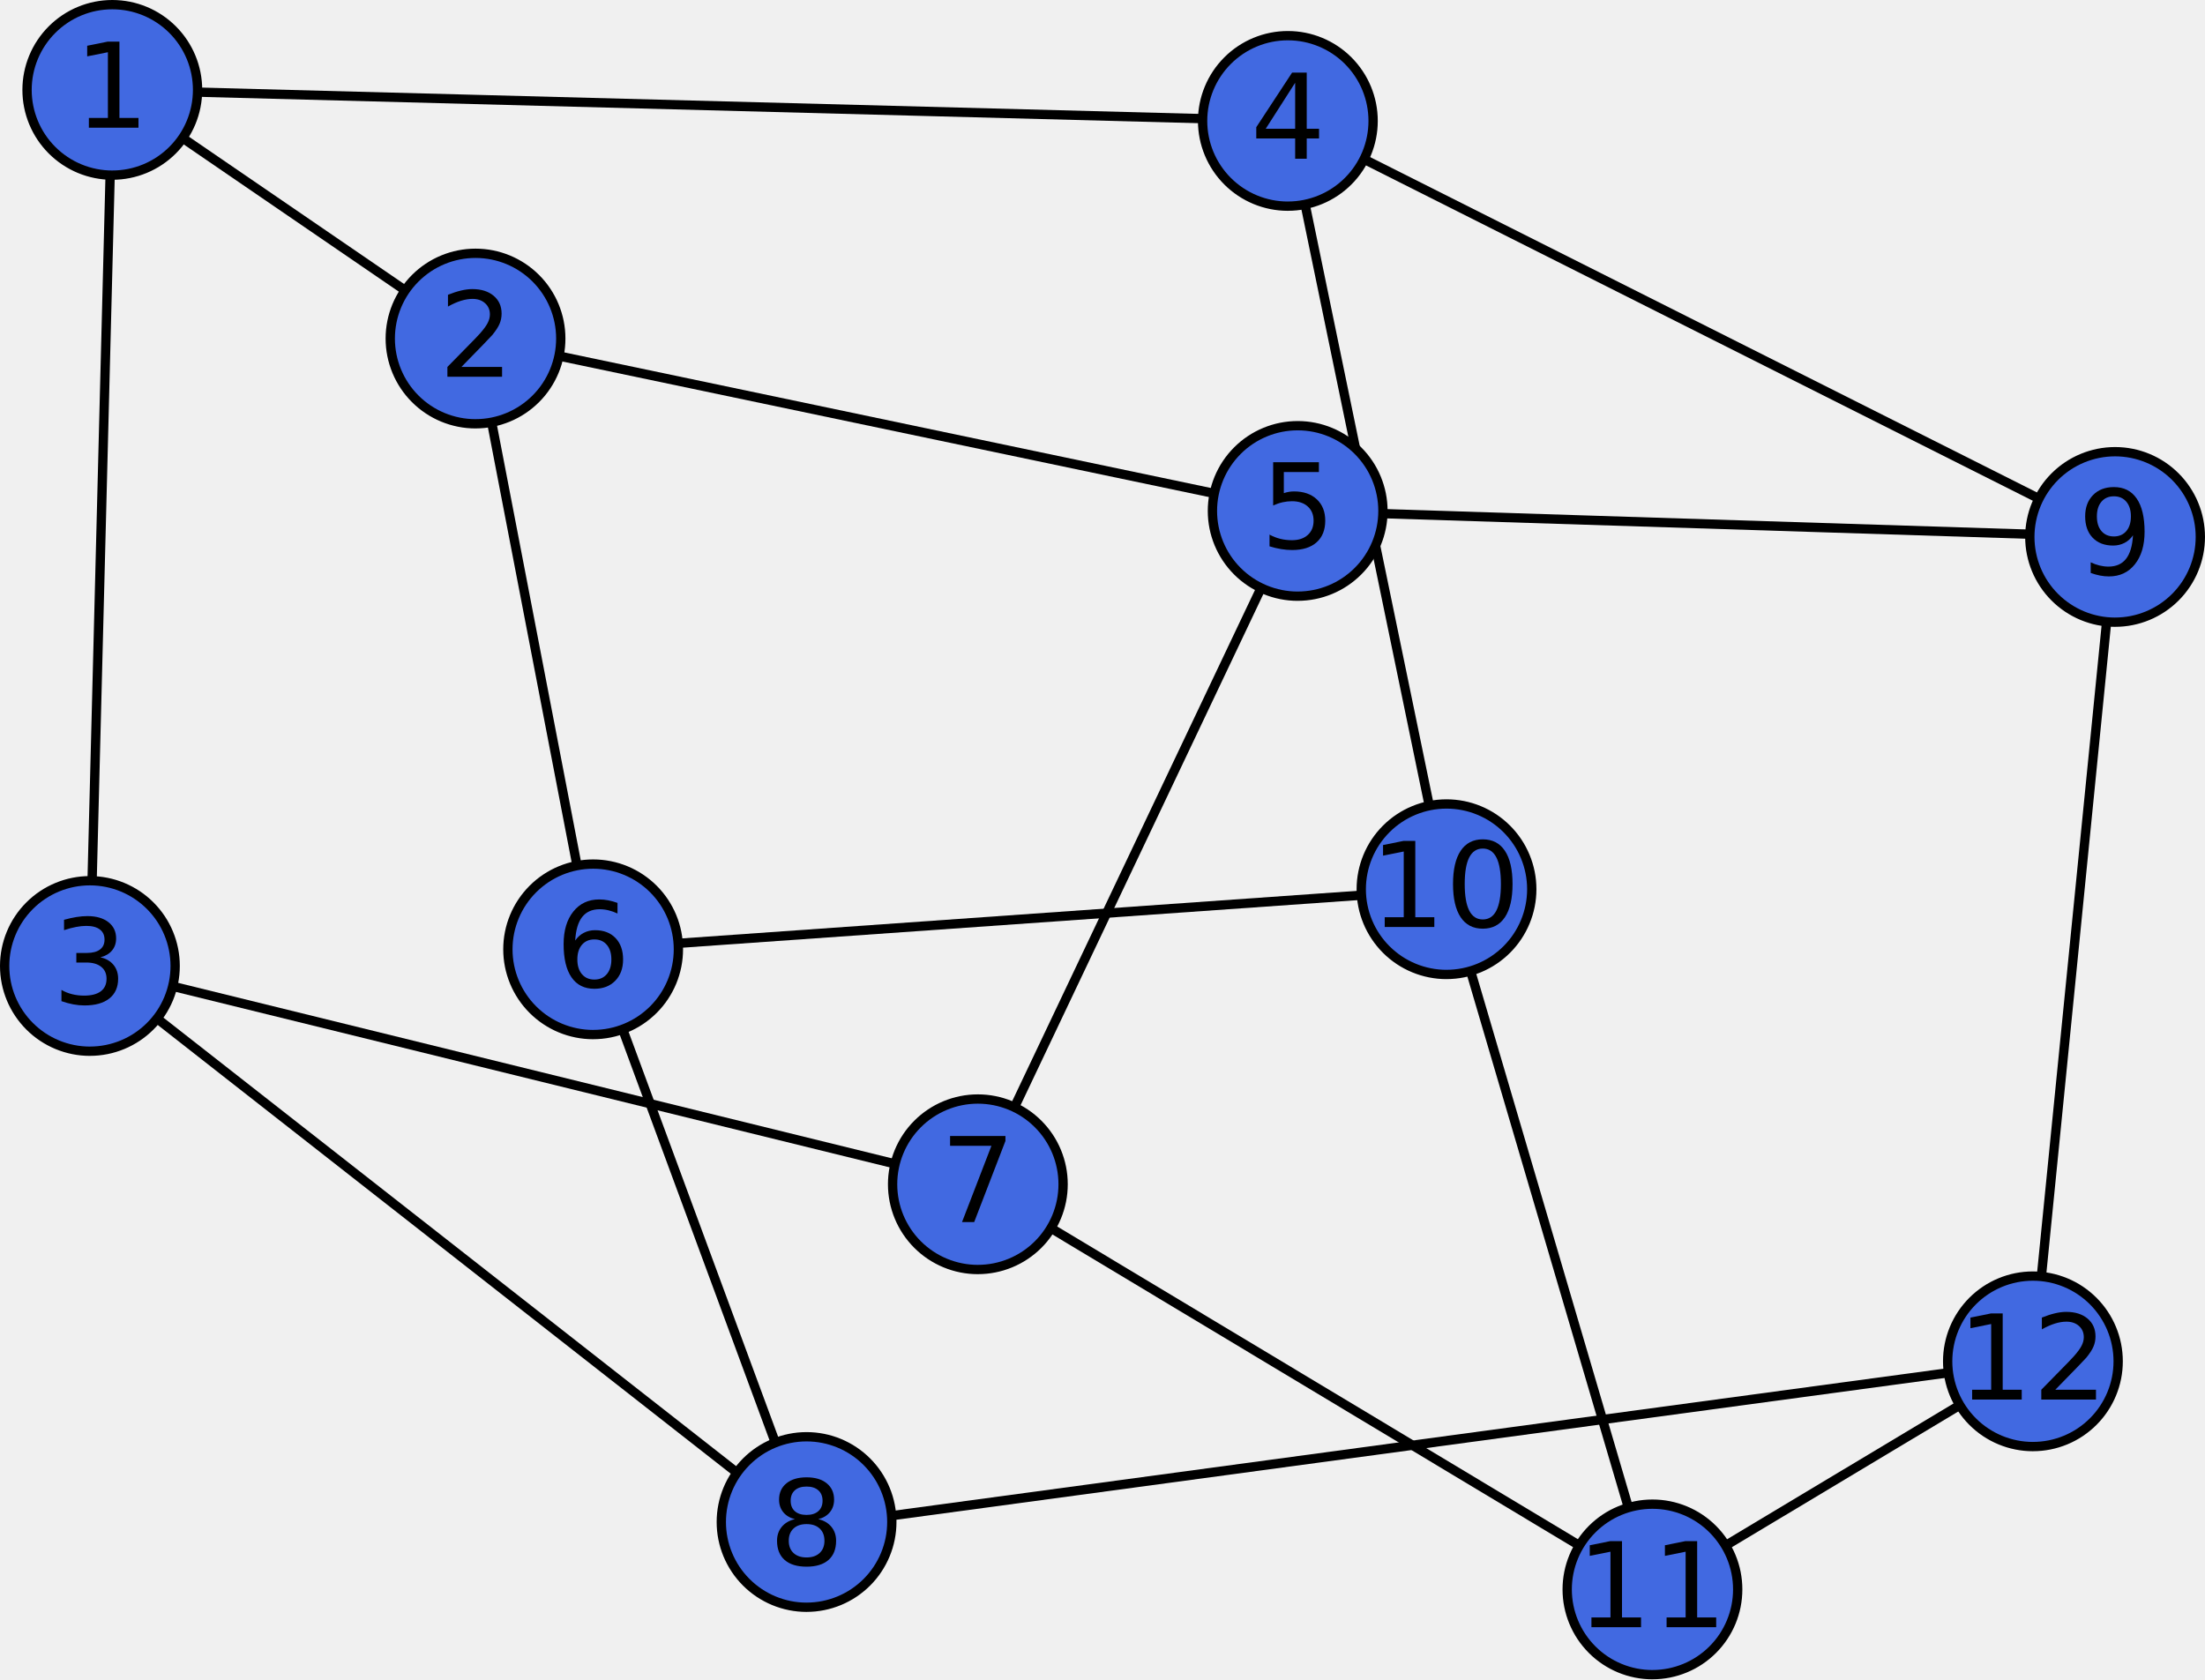
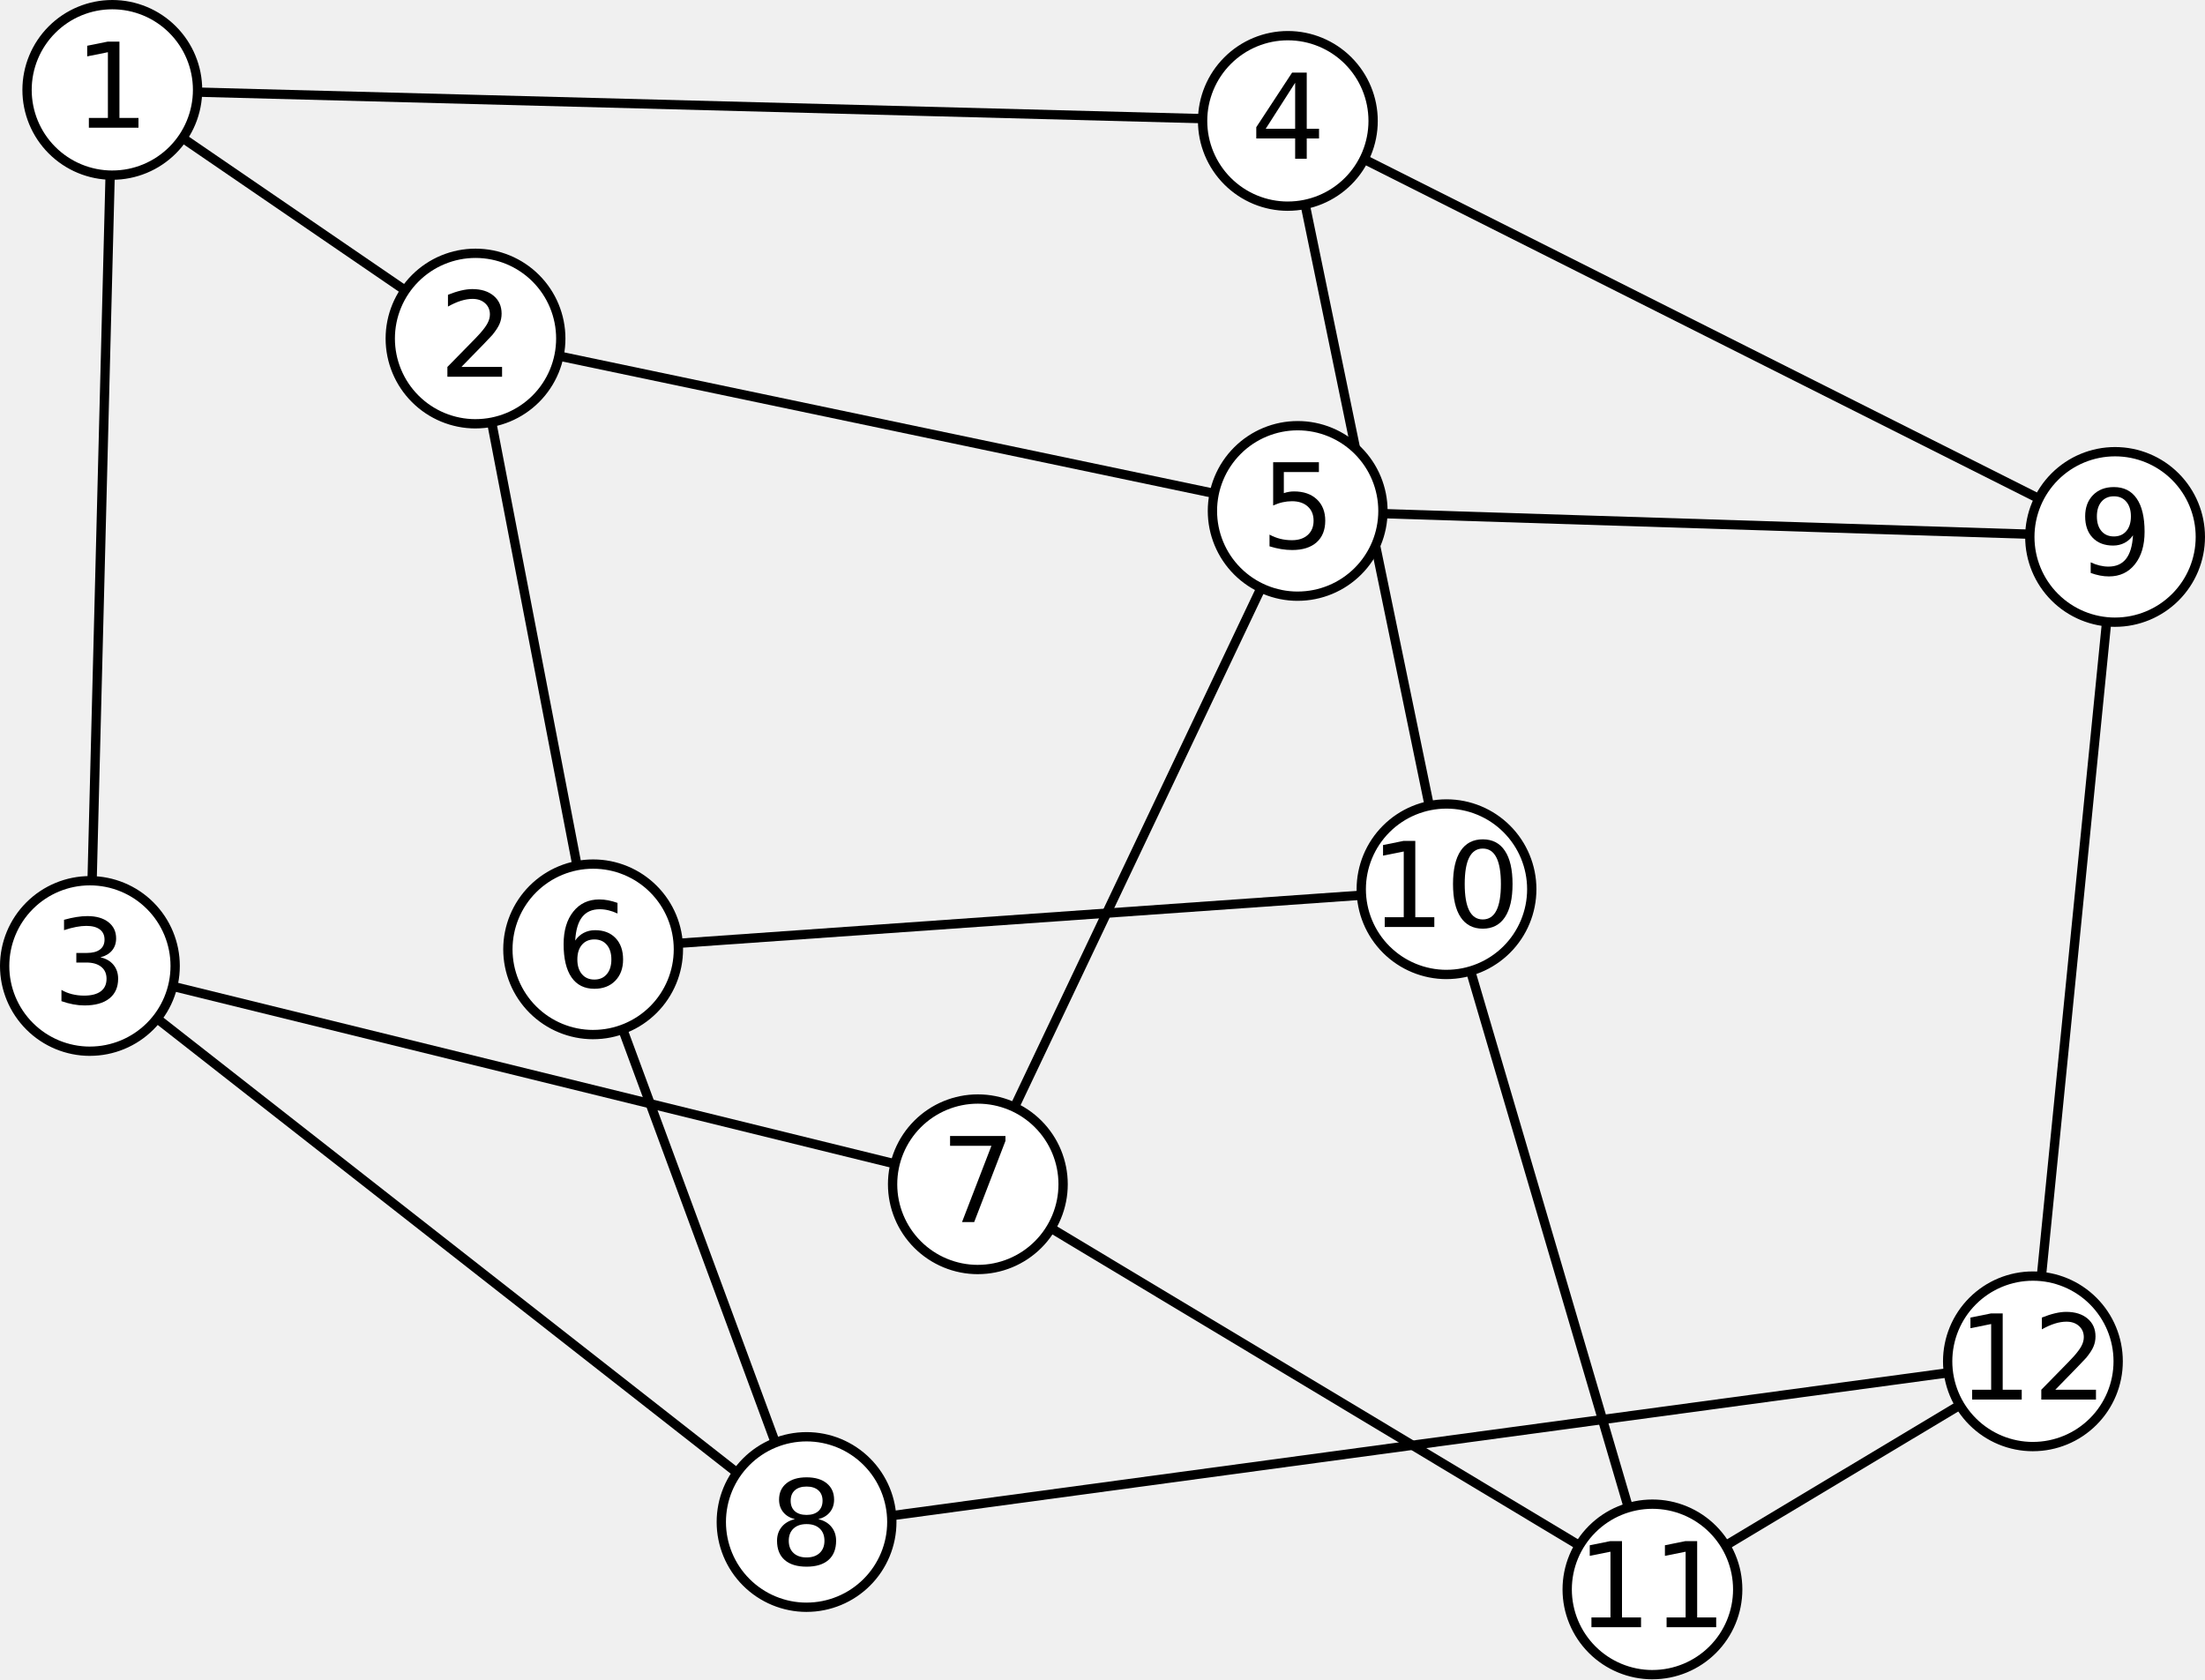
<svg xmlns="http://www.w3.org/2000/svg" xmlns:xlink="http://www.w3.org/1999/xlink" height="54.166mm" version="1.1" viewBox="0 0 201.582 153.541" width="71.114mm" id="svg4839">
  <defs id="defs4841" style="stroke-linecap:butt;stroke-linejoin:round;stroke-miterlimit:100000">
    <style type="text/css" id="style4843">
*{stroke-linecap:butt;stroke-linejoin:round;stroke-miterlimit:100000;}
  </style>
    <defs id="defs4888">
      <path style="stroke:#000000;stroke-width:0.945;stroke-linecap:butt;stroke-linejoin:round;stroke-miterlimit:100;stroke-dasharray:none" id="m6c4d14b3d2" d="m 0,8.66 c 2.297,0 4.5,-0.912 6.124,-2.537 C 7.748,4.5 8.66,2.297 8.66,0 c 0,-2.297 -0.912,-4.5 -2.537,-6.124 C 4.5,-7.748 2.297,-8.66 0,-8.66 c -2.297,0 -4.5,0.912 -6.124,2.537 -1.624,1.624 -2.537,3.827 -2.537,6.124 0,2.297 0.912,4.5 2.537,6.124 1.624,1.624 3.827,2.537 6.124,2.537 z" />
    </defs>
  </defs>
  <path id="path4851" style="fill:none;stroke:#000000;stroke-width:1.89;stroke-linecap:butt;stroke-linejoin:round;stroke-miterlimit:100;stroke-dasharray:none" d="M 399.728,370.286 357.889,228.02" clip-path="url(#p26280e154e)" transform="matrix(0.45,0,0,0.45,-28.80914,-21.30705)" />
  <path id="path4853" style="fill:none;stroke:#000000;stroke-width:1.89;stroke-linecap:butt;stroke-linejoin:round;stroke-miterlimit:100;stroke-dasharray:none" d="m 399.728,370.286 77.294,-46.341" clip-path="url(#p26280e154e)" transform="matrix(0.45,0,0,0.45,-28.80914,-21.30705)" />
  <path id="path4855" style="fill:none;stroke:#000000;stroke-width:1.89;stroke-linecap:butt;stroke-linejoin:round;stroke-miterlimit:100;stroke-dasharray:none" d="M 399.728,370.286 262.679,287.97" clip-path="url(#p26280e154e)" transform="matrix(0.45,0,0,0.45,-28.80914,-21.30705)" />
  <path id="path4857" style="fill:none;stroke:#000000;stroke-width:1.89;stroke-linecap:butt;stroke-linejoin:round;stroke-miterlimit:100;stroke-dasharray:none" d="M 357.889,228.02 325.659,71.916" clip-path="url(#p26280e154e)" transform="matrix(0.45,0,0,0.45,-28.80914,-21.30705)" />
  <path id="path4859" style="fill:none;stroke:#000000;stroke-width:1.89;stroke-linecap:butt;stroke-linejoin:round;stroke-miterlimit:100;stroke-dasharray:none" d="M 357.889,228.02 184.522,240.233" clip-path="url(#p26280e154e)" transform="matrix(0.45,0,0,0.45,-28.80914,-21.30705)" />
  <path id="path4861" style="fill:none;stroke:#000000;stroke-width:1.89;stroke-linecap:butt;stroke-linejoin:round;stroke-miterlimit:100;stroke-dasharray:none" d="M 477.022,323.945 493.714,156.446" clip-path="url(#p26280e154e)" transform="matrix(0.45,0,0,0.45,-28.80914,-21.30705)" />
  <path id="path4863" style="fill:none;stroke:#000000;stroke-width:1.89;stroke-linecap:butt;stroke-linejoin:round;stroke-miterlimit:100;stroke-dasharray:none" d="M 477.022,323.945 227.884,357.649" clip-path="url(#p26280e154e)" transform="matrix(0.45,0,0,0.45,-28.80914,-21.30705)" />
  <path id="path4865" style="fill:none;stroke:#000000;stroke-width:1.89;stroke-linecap:butt;stroke-linejoin:round;stroke-miterlimit:100;stroke-dasharray:none" d="M 86.837,65.614 82.286,243.616" clip-path="url(#p26280e154e)" transform="matrix(0.45,0,0,0.45,-28.80914,-21.30705)" />
  <path id="path4867" style="fill:none;stroke:#000000;stroke-width:1.89;stroke-linecap:butt;stroke-linejoin:round;stroke-miterlimit:100;stroke-dasharray:none" d="M 86.837,65.614 160.626,116.134" clip-path="url(#p26280e154e)" transform="matrix(0.45,0,0,0.45,-28.80914,-21.30705)" />
  <path id="path4869" style="fill:none;stroke:#000000;stroke-width:1.89;stroke-linecap:butt;stroke-linejoin:round;stroke-miterlimit:100;stroke-dasharray:none" d="M 86.837,65.614 325.659,71.916" clip-path="url(#p26280e154e)" transform="matrix(0.45,0,0,0.45,-28.80914,-21.30705)" />
  <path id="path4871" style="fill:none;stroke:#000000;stroke-width:1.89;stroke-linecap:butt;stroke-linejoin:round;stroke-miterlimit:100;stroke-dasharray:none" d="M 82.286,243.616 227.884,357.649" clip-path="url(#p26280e154e)" transform="matrix(0.45,0,0,0.45,-28.80914,-21.30705)" />
  <path id="path4873" style="fill:none;stroke:#000000;stroke-width:1.89;stroke-linecap:butt;stroke-linejoin:round;stroke-miterlimit:100;stroke-dasharray:none" d="M 82.286,243.616 262.679,287.97" clip-path="url(#p26280e154e)" transform="matrix(0.45,0,0,0.45,-28.80914,-21.30705)" />
  <path id="path4875" style="fill:none;stroke:#000000;stroke-width:1.89;stroke-linecap:butt;stroke-linejoin:round;stroke-miterlimit:100;stroke-dasharray:none" d="m 160.626,116.134 167.028,35.028" clip-path="url(#p26280e154e)" transform="matrix(0.45,0,0,0.45,-28.80914,-21.30705)" />
  <path id="path4877" style="fill:none;stroke:#000000;stroke-width:1.89;stroke-linecap:butt;stroke-linejoin:round;stroke-miterlimit:100;stroke-dasharray:none" d="m 160.626,116.134 23.897,124.099" clip-path="url(#p26280e154e)" transform="matrix(0.45,0,0,0.45,-28.80914,-21.30705)" />
  <path id="path4879" style="fill:none;stroke:#000000;stroke-width:1.89;stroke-linecap:butt;stroke-linejoin:round;stroke-miterlimit:100;stroke-dasharray:none" d="m 327.654,151.162 166.06,5.284" clip-path="url(#p26280e154e)" transform="matrix(0.45,0,0,0.45,-28.80914,-21.30705)" />
  <path id="path4881" style="fill:none;stroke:#000000;stroke-width:1.89;stroke-linecap:butt;stroke-linejoin:round;stroke-miterlimit:100;stroke-dasharray:none" d="M 327.654,151.162 262.679,287.97" clip-path="url(#p26280e154e)" transform="matrix(0.45,0,0,0.45,-28.80914,-21.30705)" />
  <path id="path4883" style="fill:none;stroke:#000000;stroke-width:1.89;stroke-linecap:butt;stroke-linejoin:round;stroke-miterlimit:100;stroke-dasharray:none" d="M 325.659,71.916 493.714,156.446" clip-path="url(#p26280e154e)" transform="matrix(0.45,0,0,0.45,-28.80914,-21.30705)" />
  <path id="path4885" style="fill:none;stroke:#000000;stroke-width:1.89;stroke-linecap:butt;stroke-linejoin:round;stroke-miterlimit:100;stroke-dasharray:none" d="M 184.522,240.233 227.884,357.649" clip-path="url(#p26280e154e)" transform="matrix(0.45,0,0,0.45,-28.80914,-21.30705)" />
-   <use style="fill:#4169e1;stroke:#000000;stroke-width:0.945;stroke-linecap:butt;stroke-linejoin:round;stroke-miterlimit:100;stroke-dasharray:none" x="399.728" xlink:href="#m6c4d14b3d2" y="370.286" id="use4893" width="100%" height="100%" transform="matrix(0.9,0,0,0.9,-208.6869,-187.9356)" />
-   <use style="fill:#4169e1;stroke:#000000;stroke-width:0.945;stroke-linecap:butt;stroke-linejoin:round;stroke-miterlimit:100;stroke-dasharray:none" x="357.889" xlink:href="#m6c4d14b3d2" y="228.02" id="use4895" width="100%" height="100%" transform="matrix(0.9,0,0,0.9,-189.8591,-123.916)" />
-   <use style="fill:#4169e1;stroke:#000000;stroke-width:0.945;stroke-linecap:butt;stroke-linejoin:round;stroke-miterlimit:100;stroke-dasharray:none" x="477.022" xlink:href="#m6c4d14b3d2" y="323.945" id="use4897" width="100%" height="100%" transform="matrix(0.9,0,0,0.9,-243.4692,-167.0823)" />
-   <use style="fill:#4169e1;stroke:#000000;stroke-width:0.945;stroke-linecap:butt;stroke-linejoin:round;stroke-miterlimit:100;stroke-dasharray:none" x="86.837" xlink:href="#m6c4d14b3d2" y="65.614" id="use4899" width="100%" height="100%" transform="matrix(0.9,0,0,0.9,-67.88588,-50.83353)" />
-   <use style="fill:#4169e1;stroke:#000000;stroke-width:0.945;stroke-linecap:butt;stroke-linejoin:round;stroke-miterlimit:100;stroke-dasharray:none" x="82.286" xlink:href="#m6c4d14b3d2" y="243.616" id="use4901" width="100%" height="100%" transform="matrix(0.9,0,0,0.9,-65.83772,-130.9345)" />
-   <use style="fill:#4169e1;stroke:#000000;stroke-width:0.945;stroke-linecap:butt;stroke-linejoin:round;stroke-miterlimit:100;stroke-dasharray:none" x="160.626" xlink:href="#m6c4d14b3d2" y="116.134" id="use4903" width="100%" height="100%" transform="matrix(0.9,0,0,0.9,-101.0907,-73.56741)" />
-   <use style="fill:#4169e1;stroke:#000000;stroke-width:0.945;stroke-linecap:butt;stroke-linejoin:round;stroke-miterlimit:100;stroke-dasharray:none" x="327.654" xlink:href="#m6c4d14b3d2" y="151.162" id="use4905" width="100%" height="100%" transform="matrix(0.9,0,0,0.9,-176.2534,-89.33016)" />
-   <use style="fill:#4169e1;stroke:#000000;stroke-width:0.945;stroke-linecap:butt;stroke-linejoin:round;stroke-miterlimit:100;stroke-dasharray:none" x="325.659" xlink:href="#m6c4d14b3d2" y="71.916" id="use4907" width="100%" height="100%" transform="matrix(0.9,0,0,0.9,-175.3557,-53.66943)" />
-   <use style="fill:#4169e1;stroke:#000000;stroke-width:0.945;stroke-linecap:butt;stroke-linejoin:round;stroke-miterlimit:100;stroke-dasharray:none" x="262.679" xlink:href="#m6c4d14b3d2" y="287.97" id="use4909" width="100%" height="100%" transform="matrix(0.9,0,0,0.9,-147.0148,-150.8937)" />
-   <use style="fill:#4169e1;stroke:#000000;stroke-width:0.945;stroke-linecap:butt;stroke-linejoin:round;stroke-miterlimit:100;stroke-dasharray:none" x="184.522" xlink:href="#m6c4d14b3d2" y="240.233" id="use4911" width="100%" height="100%" transform="matrix(0.9,0,0,0.9,-111.8442,-129.4119)" />
-   <use style="fill:#4169e1;stroke:#000000;stroke-width:0.945;stroke-linecap:butt;stroke-linejoin:round;stroke-miterlimit:100;stroke-dasharray:none" x="493.714" xlink:href="#m6c4d14b3d2" y="156.446" id="use4913" width="100%" height="100%" transform="matrix(0.9,0,0,0.9,-250.9806,-91.70796)" />
-   <use style="fill:#4169e1;stroke:#000000;stroke-width:0.945;stroke-linecap:butt;stroke-linejoin:round;stroke-miterlimit:100;stroke-dasharray:none" x="227.884" xlink:href="#m6c4d14b3d2" y="357.649" id="use4915" width="100%" height="100%" transform="matrix(0.9,0,0,0.9,-131.3588,-182.7246)" />
+   <use style="fill:#ffffff;stroke:#000000;stroke-width:0.945;stroke-linecap:butt;stroke-linejoin:round;stroke-miterlimit:100;stroke-dasharray:none;fill-opacity:1" x="399.728" xlink:href="#m6c4d14b3d2" y="370.286" id="use4893" width="100%" height="100%" transform="matrix(0.9,0,0,0.9,-208.6869,-187.9356)" />
+   <use style="fill:#ffffff;stroke:#000000;stroke-width:0.945;stroke-linecap:butt;stroke-linejoin:round;stroke-miterlimit:100;stroke-dasharray:none;fill-opacity:1" x="357.889" xlink:href="#m6c4d14b3d2" y="228.02" id="use4895" width="100%" height="100%" transform="matrix(0.9,0,0,0.9,-189.8591,-123.916)" />
+   <use style="fill:#ffffff;stroke:#000000;stroke-width:0.945;stroke-linecap:butt;stroke-linejoin:round;stroke-miterlimit:100;stroke-dasharray:none;fill-opacity:1" x="477.022" xlink:href="#m6c4d14b3d2" y="323.945" id="use4897" width="100%" height="100%" transform="matrix(0.9,0,0,0.9,-243.4692,-167.0823)" />
+   <use style="fill:#ffffff;stroke:#000000;stroke-width:0.945;stroke-linecap:butt;stroke-linejoin:round;stroke-miterlimit:100;stroke-dasharray:none;fill-opacity:1" x="86.837" xlink:href="#m6c4d14b3d2" y="65.614" id="use4899" width="100%" height="100%" transform="matrix(0.9,0,0,0.9,-67.88588,-50.83353)" />
+   <use style="fill:#ffffff;stroke:#000000;stroke-width:0.945;stroke-linecap:butt;stroke-linejoin:round;stroke-miterlimit:100;stroke-dasharray:none;fill-opacity:1" x="82.286" xlink:href="#m6c4d14b3d2" y="243.616" id="use4901" width="100%" height="100%" transform="matrix(0.9,0,0,0.9,-65.83772,-130.9345)" />
+   <use style="fill:#ffffff;stroke:#000000;stroke-width:0.945;stroke-linecap:butt;stroke-linejoin:round;stroke-miterlimit:100;stroke-dasharray:none;fill-opacity:1" x="160.626" xlink:href="#m6c4d14b3d2" y="116.134" id="use4903" width="100%" height="100%" transform="matrix(0.9,0,0,0.9,-101.0907,-73.56741)" />
+   <use style="fill:#ffffff;stroke:#000000;stroke-width:0.945;stroke-linecap:butt;stroke-linejoin:round;stroke-miterlimit:100;stroke-dasharray:none;fill-opacity:1" x="327.654" xlink:href="#m6c4d14b3d2" y="151.162" id="use4905" width="100%" height="100%" transform="matrix(0.9,0,0,0.9,-176.2534,-89.33016)" />
+   <use style="fill:#ffffff;stroke:#000000;stroke-width:0.945;stroke-linecap:butt;stroke-linejoin:round;stroke-miterlimit:100;stroke-dasharray:none;fill-opacity:1" x="325.659" xlink:href="#m6c4d14b3d2" y="71.916" id="use4907" width="100%" height="100%" transform="matrix(0.9,0,0,0.9,-175.3557,-53.66943)" />
+   <use style="fill:#ffffff;stroke:#000000;stroke-width:0.945;stroke-linecap:butt;stroke-linejoin:round;stroke-miterlimit:100;stroke-dasharray:none;fill-opacity:1" x="262.679" xlink:href="#m6c4d14b3d2" y="287.97" id="use4909" width="100%" height="100%" transform="matrix(0.9,0,0,0.9,-147.0148,-150.8937)" />
+   <use style="fill:#ffffff;stroke:#000000;stroke-width:0.945;stroke-linecap:butt;stroke-linejoin:round;stroke-miterlimit:100;stroke-dasharray:none;fill-opacity:1" x="184.522" xlink:href="#m6c4d14b3d2" y="240.233" id="use4911" width="100%" height="100%" transform="matrix(0.9,0,0,0.9,-111.8442,-129.4119)" />
+   <use style="fill:#ffffff;stroke:#000000;stroke-width:0.945;stroke-linecap:butt;stroke-linejoin:round;stroke-miterlimit:100;stroke-dasharray:none;fill-opacity:1" x="493.714" xlink:href="#m6c4d14b3d2" y="156.446" id="use4913" width="100%" height="100%" transform="matrix(0.9,0,0,0.9,-250.9806,-91.70796)" />
+   <use style="fill:#ffffff;stroke:#000000;stroke-width:0.945;stroke-linecap:butt;stroke-linejoin:round;stroke-miterlimit:100;stroke-dasharray:none;fill-opacity:1" x="227.884" xlink:href="#m6c4d14b3d2" y="357.649" id="use4915" width="100%" height="100%" transform="matrix(0.9,0,0,0.9,-131.3588,-182.7246)" />
  <g id="text_1" style="stroke-linecap:butt;stroke-linejoin:round;stroke-miterlimit:100000" transform="matrix(0.9,0,0,0.9,-208.7341,-187.4572)">
    <g clip-path="url(#p26280e154e)" id="g4918" style="stroke-linecap:butt;stroke-linejoin:round;stroke-miterlimit:100000">
      <defs id="defs4920">
        <path d="m 12.406,8.297 16.109,0 0,55.625 -17.531,-3.516 0,8.984 17.438,3.516 9.859,0 0,-64.609 16.109,0 0,-8.297 -41.984,0 z" id="BitstreamVeraSans-Roman-31" style="stroke-width:7.874;stroke-linecap:butt;stroke-linejoin:round;stroke-miterlimit:100;stroke-dasharray:none" />
      </defs>
      <g transform="matrix(0.12,0,0,-0.12,392.0933,373.597)" id="g4923" style="stroke-linecap:butt;stroke-linejoin:round;stroke-miterlimit:100000">
        <use xlink:href="#BitstreamVeraSans-Roman-31" id="use4925" style="stroke-width:7.874;stroke-linecap:butt;stroke-linejoin:round;stroke-miterlimit:100;stroke-dasharray:none" x="0" y="0" width="100%" height="100%" />
        <use x="63.623" xlink:href="#BitstreamVeraSans-Roman-31" id="use4927" style="stroke-width:7.874;stroke-linecap:butt;stroke-linejoin:round;stroke-miterlimit:100;stroke-dasharray:none" y="0" width="100%" height="100%" />
      </g>
    </g>
  </g>
  <g id="text_2" style="stroke-linecap:butt;stroke-linejoin:round;stroke-miterlimit:100000" transform="matrix(0.9,0,0,0.9,-189.9763,-123.4405)">
    <g clip-path="url(#p26280e154e)" id="g4930" style="stroke-linecap:butt;stroke-linejoin:round;stroke-miterlimit:100000">
      <defs id="defs4932">
        <path d="m 31.781,66.406 q -7.609,0 -11.453,-7.5 Q 16.5,51.422 16.5,36.375 q 0,-14.984 3.828,-22.484 3.844,-7.5 11.453,-7.5 7.672,0 11.5,7.5 3.844,7.5 3.844,22.484 0,15.047 -3.844,22.531 -3.828,7.5 -11.5,7.5 m 0,7.812 q 12.266,0 18.734,-9.703 6.469,-9.688 6.469,-28.141 0,-18.406 -6.469,-28.109 -6.469,-9.688 -18.734,-9.688 -12.25,0 -18.719,9.688 Q 6.594,17.969 6.594,36.375 q 0,18.453 6.469,28.141 6.469,9.703 18.719,9.703" id="BitstreamVeraSans-Roman-30" style="stroke-width:7.874;stroke-linecap:butt;stroke-linejoin:round;stroke-miterlimit:100;stroke-dasharray:none" />
      </defs>
      <g transform="matrix(0.12,0,0,-0.12,350.2537,231.3311)" id="g4935" style="stroke-linecap:butt;stroke-linejoin:round;stroke-miterlimit:100000">
        <use xlink:href="#BitstreamVeraSans-Roman-31" id="use4937" style="stroke-width:7.874;stroke-linecap:butt;stroke-linejoin:round;stroke-miterlimit:100;stroke-dasharray:none" x="0" y="0" width="100%" height="100%" />
        <use x="63.623" xlink:href="#BitstreamVeraSans-Roman-30" id="use4939" style="stroke-width:7.874;stroke-linecap:butt;stroke-linejoin:round;stroke-miterlimit:100;stroke-dasharray:none" y="0" width="100%" height="100%" />
      </g>
    </g>
  </g>
  <g id="text_3" style="stroke-linecap:butt;stroke-linejoin:round;stroke-miterlimit:100000" transform="matrix(0.9,0,0,0.9,-243.4953,-166.5685)">
    <g clip-path="url(#p26280e154e)" id="g4942" style="stroke-linecap:butt;stroke-linejoin:round;stroke-miterlimit:100000">
      <defs id="defs4944">
        <path d="m 19.188,8.297 34.422,0 0,-8.297 -46.281,0 0,8.297 q 5.609,5.812 15.297,15.594 9.703,9.797 12.188,12.641 4.734,5.312 6.609,9 1.891,3.688 1.891,7.25 0,5.812 -4.078,9.469 -4.078,3.672 -10.625,3.672 -4.641,0 -9.797,-1.609 -5.141,-1.609 -11,-4.891 l 0,9.969 Q 13.766,71.781 18.938,73 q 5.188,1.219 9.484,1.219 11.328,0 18.062,-5.672 6.734,-5.656 6.734,-15.125 0,-4.5 -1.688,-8.531 Q 49.859,40.875 45.406,35.406 44.188,33.984 37.641,27.219 31.109,20.453 19.188,8.297" id="BitstreamVeraSans-Roman-32" style="stroke-width:7.874;stroke-linecap:butt;stroke-linejoin:round;stroke-miterlimit:100;stroke-dasharray:none" />
      </defs>
      <g transform="matrix(0.12,0,0,-0.12,469.3874,327.2563)" id="g4947" style="stroke-linecap:butt;stroke-linejoin:round;stroke-miterlimit:100000">
        <use xlink:href="#BitstreamVeraSans-Roman-31" id="use4949" style="stroke-width:7.874;stroke-linecap:butt;stroke-linejoin:round;stroke-miterlimit:100;stroke-dasharray:none" x="0" y="0" width="100%" height="100%" />
        <use x="63.623" xlink:href="#BitstreamVeraSans-Roman-32" id="use4951" style="stroke-width:7.874;stroke-linecap:butt;stroke-linejoin:round;stroke-miterlimit:100;stroke-dasharray:none" y="0" width="100%" height="100%" />
      </g>
    </g>
  </g>
  <g id="text_4" style="stroke-linecap:butt;stroke-linejoin:round;stroke-miterlimit:100000" transform="matrix(0.9,0,0,0.9,-67.93313,-50.35512)">
    <g clip-path="url(#p26280e154e)" id="g4954" style="stroke-linecap:butt;stroke-linejoin:round;stroke-miterlimit:100000">
      <g transform="matrix(0.12,0,0,-0.12,83.01968,68.92565)" id="g4956" style="stroke-linecap:butt;stroke-linejoin:round;stroke-miterlimit:100000">
        <use xlink:href="#BitstreamVeraSans-Roman-31" id="use4958" style="stroke-width:7.874;stroke-linecap:butt;stroke-linejoin:round;stroke-miterlimit:100;stroke-dasharray:none" x="0" y="0" width="100%" height="100%" />
      </g>
    </g>
  </g>
  <g id="text_5" style="stroke-linecap:butt;stroke-linejoin:round;stroke-miterlimit:100000" transform="matrix(0.9,0,0,0.9,-65.82716,-130.459)">
    <g clip-path="url(#p26280e154e)" id="g4961" style="stroke-linecap:butt;stroke-linejoin:round;stroke-miterlimit:100000">
      <defs id="defs4963">
        <path d="M 40.578,39.312 Q 47.656,37.797 51.625,33 q 3.984,-4.781 3.984,-11.812 0,-10.781 -7.422,-16.703 -7.422,-5.906 -21.094,-5.906 -4.578,0 -9.438,0.906 -4.859,0.906 -10.031,2.719 l 0,9.516 q 4.094,-2.391 8.969,-3.609 4.891,-1.219 10.219,-1.219 9.266,0 14.125,3.656 4.859,3.656 4.859,10.641 0,6.453 -4.516,10.078 -4.516,3.641 -12.562,3.641 l -8.5,0 0,8.109 8.891,0 q 7.266,0 11.125,2.906 3.859,2.906 3.859,8.375 0,5.609 -3.984,8.609 -3.969,3.016 -11.391,3.016 -4.062,0 -8.703,-0.891 Q 15.375,64.156 9.812,62.312 l 0,8.781 q 5.625,1.562 10.531,2.344 4.906,0.781 9.25,0.781 11.234,0 17.766,-5.109 6.547,-5.094 6.547,-13.781 0,-6.062 -3.469,-10.234 -3.469,-4.172 -9.859,-5.781" id="BitstreamVeraSans-Roman-33" style="stroke-width:7.874;stroke-linecap:butt;stroke-linejoin:round;stroke-miterlimit:100;stroke-dasharray:none" />
      </defs>
      <g transform="matrix(0.12,0,0,-0.12,78.46821,246.9277)" id="g4966" style="stroke-linecap:butt;stroke-linejoin:round;stroke-miterlimit:100000">
        <use xlink:href="#BitstreamVeraSans-Roman-33" id="use4968" style="stroke-width:7.874;stroke-linecap:butt;stroke-linejoin:round;stroke-miterlimit:100;stroke-dasharray:none" x="0" y="0" width="100%" height="100%" />
      </g>
    </g>
  </g>
  <g id="text_6" style="stroke-linecap:butt;stroke-linejoin:round;stroke-miterlimit:100000" transform="matrix(0.9,0,0,0.9,-101.0181,-73.05354)">
    <g clip-path="url(#p26280e154e)" id="g4971" style="stroke-linecap:butt;stroke-linejoin:round;stroke-miterlimit:100000">
      <g transform="matrix(0.12,0,0,-0.12,156.8082,119.4454)" id="g4973" style="stroke-linecap:butt;stroke-linejoin:round;stroke-miterlimit:100000">
        <use xlink:href="#BitstreamVeraSans-Roman-32" id="use4975" style="stroke-width:7.874;stroke-linecap:butt;stroke-linejoin:round;stroke-miterlimit:100;stroke-dasharray:none" x="0" y="0" width="100%" height="100%" />
      </g>
    </g>
  </g>
  <g id="text_7" style="stroke-linecap:butt;stroke-linejoin:round;stroke-miterlimit:100000" transform="matrix(0.9,0,0,0.9,-176.2259,-88.89015)">
    <g clip-path="url(#p26280e154e)" id="g4978" style="stroke-linecap:butt;stroke-linejoin:round;stroke-miterlimit:100000">
      <defs id="defs4980">
        <path d="m 10.797,72.906 38.719,0 0,-8.312 -29.688,0 0,-17.859 q 2.141,0.734 4.281,1.094 2.156,0.359 4.312,0.359 Q 40.625,48.188 47.75,41.5 54.891,34.812 54.891,23.391 54.891,11.625 47.562,5.094 40.234,-1.422 26.906,-1.422 q -4.594,0 -9.359,0.781 -4.75,0.781 -9.828,2.344 l 0,9.922 q 4.391,-2.391 9.078,-3.562 4.688,-1.172 9.906,-1.172 8.453,0 13.375,4.438 4.938,4.438 4.938,12.062 0,7.609 -4.938,12.047 -4.922,4.453 -13.375,4.453 -3.953,0 -7.891,-0.875 -3.922,-0.875 -8.016,-2.734 z" id="BitstreamVeraSans-Roman-35" style="stroke-width:7.874;stroke-linecap:butt;stroke-linejoin:round;stroke-miterlimit:100;stroke-dasharray:none" />
      </defs>
      <g transform="matrix(0.12,0,0,-0.12,323.8363,154.4737)" id="g4983" style="stroke-linecap:butt;stroke-linejoin:round;stroke-miterlimit:100000">
        <use xlink:href="#BitstreamVeraSans-Roman-35" id="use4985" style="stroke-width:7.874;stroke-linecap:butt;stroke-linejoin:round;stroke-miterlimit:100;stroke-dasharray:none" x="0" y="0" width="100%" height="100%" />
      </g>
    </g>
  </g>
  <g id="text_8" style="stroke-linecap:butt;stroke-linejoin:round;stroke-miterlimit:100000" transform="matrix(0.9,0,0,0.9,-175.3363,-53.19102)">
    <g clip-path="url(#p26280e154e)" id="g4988" style="stroke-linecap:butt;stroke-linejoin:round;stroke-miterlimit:100000">
      <defs id="defs4990">
        <path d="m 37.797,64.312 -24.906,-38.922 24.906,0 z m -2.594,8.594 12.406,0 0,-47.516 10.406,0 0,-8.203 -10.406,0 0,-17.188 -9.812,0 0,17.188 -32.906,0 0,9.516 z" id="BitstreamVeraSans-Roman-34" style="stroke-width:7.874;stroke-linecap:butt;stroke-linejoin:round;stroke-miterlimit:100;stroke-dasharray:none" />
      </defs>
      <g transform="matrix(0.12,0,0,-0.12,321.8416,75.22766)" id="g4993" style="stroke-linecap:butt;stroke-linejoin:round;stroke-miterlimit:100000">
        <use xlink:href="#BitstreamVeraSans-Roman-34" id="use4995" style="stroke-width:7.874;stroke-linecap:butt;stroke-linejoin:round;stroke-miterlimit:100;stroke-dasharray:none" x="0" y="0" width="100%" height="100%" />
      </g>
    </g>
  </g>
  <g id="text_9" style="stroke-linecap:butt;stroke-linejoin:round;stroke-miterlimit:100000" transform="matrix(0.9,0,0,0.9,-147.0055,-150.4153)">
    <g clip-path="url(#p26280e154e)" id="g4998" style="stroke-linecap:butt;stroke-linejoin:round;stroke-miterlimit:100000">
      <defs id="defs5000">
        <path d="m 8.203,72.906 46.875,0 0,-4.203 L 28.609,0 18.312,0 l 24.906,64.594 -35.016,0 z" id="BitstreamVeraSans-Roman-37" style="stroke-width:7.874;stroke-linecap:butt;stroke-linejoin:round;stroke-miterlimit:100;stroke-dasharray:none" />
      </defs>
      <g transform="matrix(0.12,0,0,-0.12,258.8617,291.2815)" id="g5003" style="stroke-linecap:butt;stroke-linejoin:round;stroke-miterlimit:100000">
        <use xlink:href="#BitstreamVeraSans-Roman-37" id="use5005" style="stroke-width:7.874;stroke-linecap:butt;stroke-linejoin:round;stroke-miterlimit:100;stroke-dasharray:none" x="0" y="0" width="100%" height="100%" />
      </g>
    </g>
  </g>
  <g id="text_10" style="stroke-linecap:butt;stroke-linejoin:round;stroke-miterlimit:100000" transform="matrix(0.9,0,0,0.9,-111.8627,-128.9365)">
    <g clip-path="url(#p26280e154e)" id="g5008" style="stroke-linecap:butt;stroke-linejoin:round;stroke-miterlimit:100000">
      <defs id="defs5010">
        <path d="m 33.016,40.375 q -6.641,0 -10.531,-4.547 -3.875,-4.531 -3.875,-12.438 0,-7.859 3.875,-12.438 3.891,-4.562 10.531,-4.562 6.641,0 10.516,4.562 3.875,4.578 3.875,12.438 0,7.906 -3.875,12.438 Q 39.656,40.375 33.016,40.375 m 19.578,30.922 0,-8.984 q -3.719,1.75 -7.5,2.672 -3.781,0.938 -7.5,0.938 -9.766,0 -14.922,-6.594 -5.141,-6.594 -5.875,-19.922 2.875,4.25 7.219,6.516 4.359,2.266 9.578,2.266 10.984,0 17.359,-6.672 6.375,-6.656 6.375,-18.125 0,-11.234 -6.641,-18.031 -6.641,-6.781 -17.672,-6.781 -12.656,0 -19.344,9.688 -6.688,9.703 -6.688,28.109 0,17.281 8.203,27.562 8.203,10.281 22.016,10.281 3.719,0 7.5,-0.734 3.781,-0.734 7.891,-2.188" id="BitstreamVeraSans-Roman-36" style="stroke-width:7.874;stroke-linecap:butt;stroke-linejoin:round;stroke-miterlimit:100;stroke-dasharray:none" />
      </defs>
      <g transform="matrix(0.12,0,0,-0.12,180.7048,243.5443)" id="g5013" style="stroke-linecap:butt;stroke-linejoin:round;stroke-miterlimit:100000">
        <use xlink:href="#BitstreamVeraSans-Roman-36" id="use5015" style="stroke-width:7.874;stroke-linecap:butt;stroke-linejoin:round;stroke-miterlimit:100;stroke-dasharray:none" x="0" y="0" width="100%" height="100%" />
      </g>
    </g>
  </g>
  <g id="text_11" style="stroke-linecap:butt;stroke-linejoin:round;stroke-miterlimit:100000" transform="matrix(0.9,0,0,0.9,-250.9607,-91.23252)">
    <g clip-path="url(#p26280e154e)" id="g5018" style="stroke-linecap:butt;stroke-linejoin:round;stroke-miterlimit:100000">
      <defs id="defs5020">
        <path d="m 10.984,1.516 0,8.984 Q 14.703,8.734 18.5,7.812 q 3.812,-0.922 7.484,-0.922 9.766,0 14.906,6.562 5.156,6.562 5.891,19.953 -2.828,-4.203 -7.188,-6.453 -4.344,-2.25 -9.609,-2.25 -10.938,0 -17.312,6.609 -6.375,6.625 -6.375,18.109 0,11.219 6.641,18 6.641,6.797 17.672,6.797 12.656,0 19.312,-9.703 6.672,-9.688 6.672,-28.141 0,-17.234 -8.188,-27.516 -8.172,-10.281 -21.984,-10.281 -3.719,0 -7.531,0.734 -3.797,0.734 -7.906,2.203 m 19.625,30.906 q 6.641,0 10.516,4.531 3.891,4.547 3.891,12.469 0,7.859 -3.891,12.422 -3.875,4.562 -10.516,4.562 -6.641,0 -10.516,-4.562 -3.875,-4.562 -3.875,-12.422 0,-7.922 3.875,-12.469 3.875,-4.531 10.516,-4.531" id="BitstreamVeraSans-Roman-39" style="stroke-width:7.874;stroke-linecap:butt;stroke-linejoin:round;stroke-miterlimit:100;stroke-dasharray:none" />
      </defs>
      <g transform="matrix(0.12,0,0,-0.12,489.8968,159.7577)" id="g5023" style="stroke-linecap:butt;stroke-linejoin:round;stroke-miterlimit:100000">
        <use xlink:href="#BitstreamVeraSans-Roman-39" id="use5025" style="stroke-width:7.874;stroke-linecap:butt;stroke-linejoin:round;stroke-miterlimit:100;stroke-dasharray:none" x="0" y="0" width="100%" height="100%" />
      </g>
    </g>
  </g>
  <g id="text_12" style="stroke-linecap:butt;stroke-linejoin:round;stroke-miterlimit:100000" transform="matrix(0.9,0,0,0.9,-131.3554,-181.7737)">
    <g clip-path="url(#p26280e154e)" id="g5028" style="stroke-linecap:butt;stroke-linejoin:round;stroke-miterlimit:100000">
      <defs id="defs5030">
        <path d="m 31.781,34.625 q -7.031,0 -11.062,-3.766 -4.016,-3.766 -4.016,-10.344 0,-6.594 4.016,-10.359 4.031,-3.766 11.062,-3.766 7.031,0 11.078,3.781 4.062,3.797 4.062,10.344 0,6.578 -4.031,10.344 Q 38.875,34.625 31.781,34.625 m -9.859,4.188 Q 15.578,40.375 12.031,44.719 8.5,49.078 8.5,55.328 q 0,8.734 6.219,13.812 6.234,5.078 17.062,5.078 10.891,0 17.094,-5.078 6.203,-5.078 6.203,-13.812 0,-6.25 -3.547,-10.609 Q 48,40.375 41.703,38.812 q 7.125,-1.656 11.094,-6.5 3.984,-4.828 3.984,-11.797 0,-10.609 -6.469,-16.281 -6.469,-5.656 -18.531,-5.656 -12.047,0 -18.531,5.656 -6.469,5.672 -6.469,16.281 0,6.969 4,11.797 4.016,4.844 11.141,6.5 M 18.312,54.391 q 0,-5.656 3.531,-8.828 3.547,-3.172 9.938,-3.172 6.359,0 9.938,3.172 3.594,3.172 3.594,8.828 0,5.672 -3.594,8.844 -3.578,3.172 -9.938,3.172 -6.391,0 -9.938,-3.172 Q 18.312,60.062 18.312,54.391" id="BitstreamVeraSans-Roman-38" style="stroke-width:7.874;stroke-linecap:butt;stroke-linejoin:round;stroke-miterlimit:100;stroke-dasharray:none" />
      </defs>
      <g transform="matrix(0.12,0,0,-0.12,224.0668,360.9603)" id="g5033" style="stroke-linecap:butt;stroke-linejoin:round;stroke-miterlimit:100000">
        <use xlink:href="#BitstreamVeraSans-Roman-38" id="use5035" style="stroke-width:7.874;stroke-linecap:butt;stroke-linejoin:round;stroke-miterlimit:100;stroke-dasharray:none" x="0" y="0" width="100%" height="100%" />
      </g>
    </g>
  </g>
  <defs id="defs5037">
    <clipPath id="p26280e154e" style="stroke-linecap:butt;stroke-linejoin:round;stroke-miterlimit:100000">
      <rect height="432" width="576" x="0" y="0" id="rect5040" style="stroke-linecap:butt;stroke-linejoin:round;stroke-miterlimit:100000" />
    </clipPath>
  </defs>
</svg>
